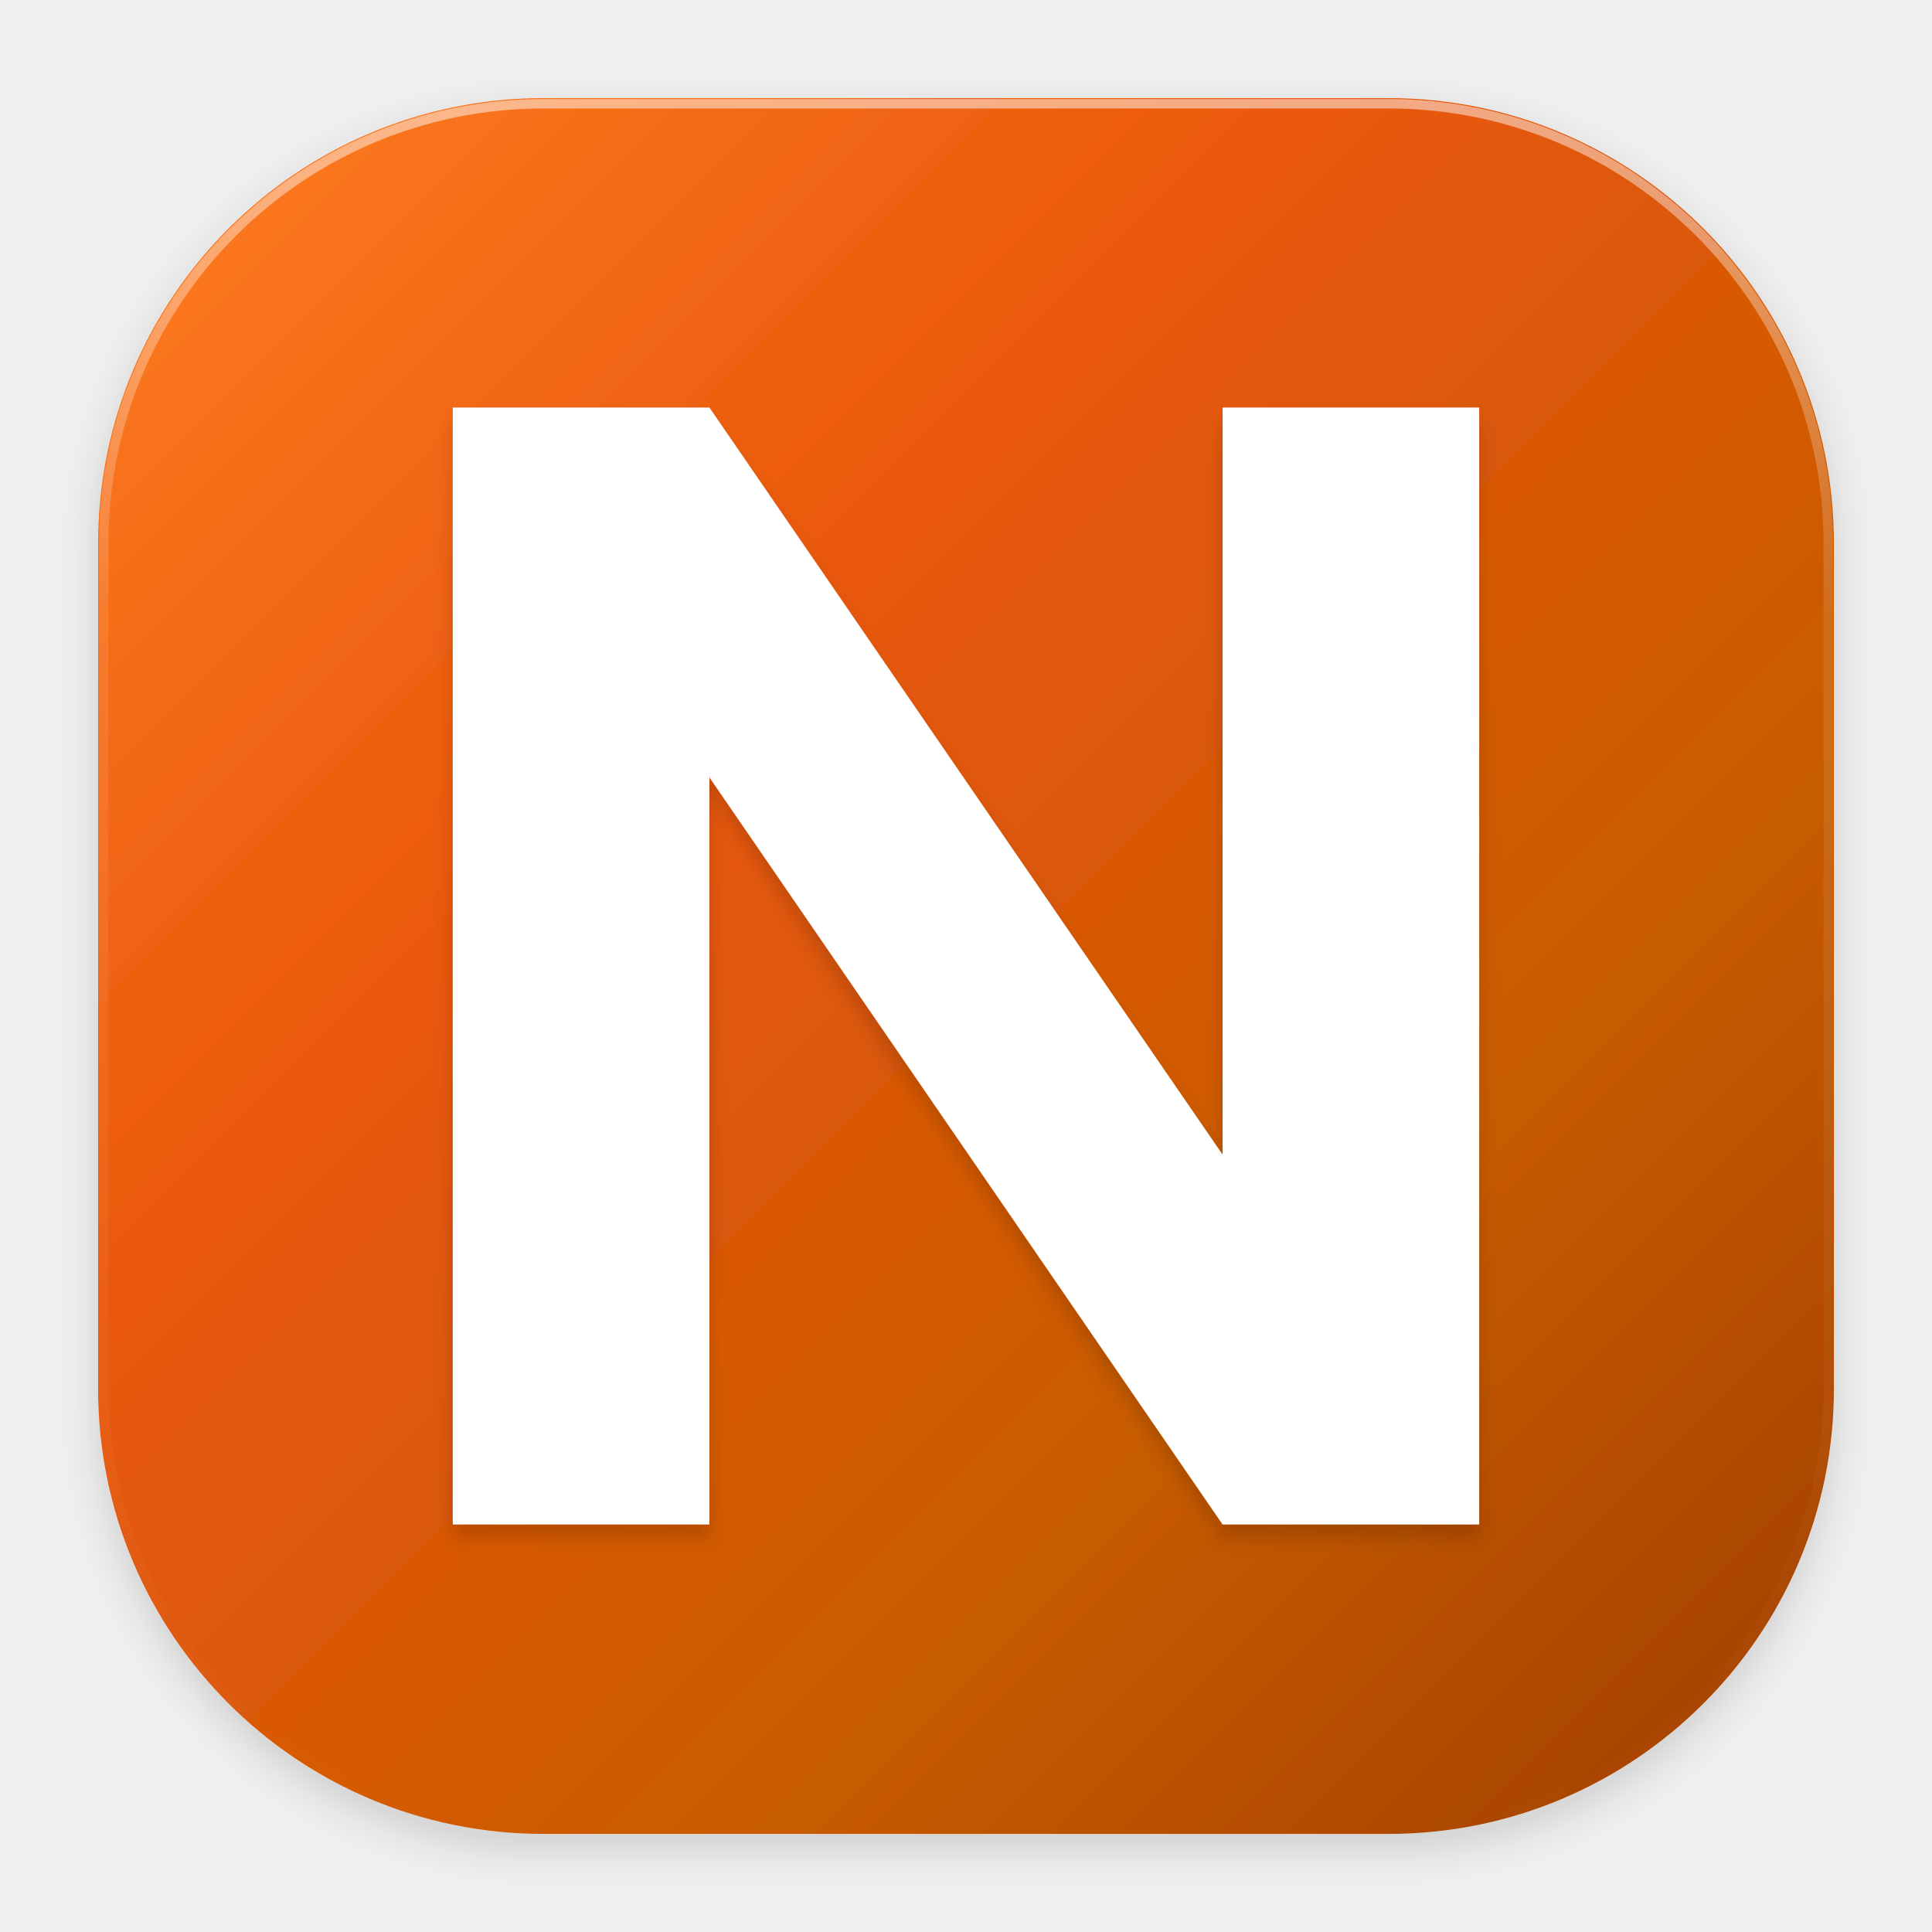
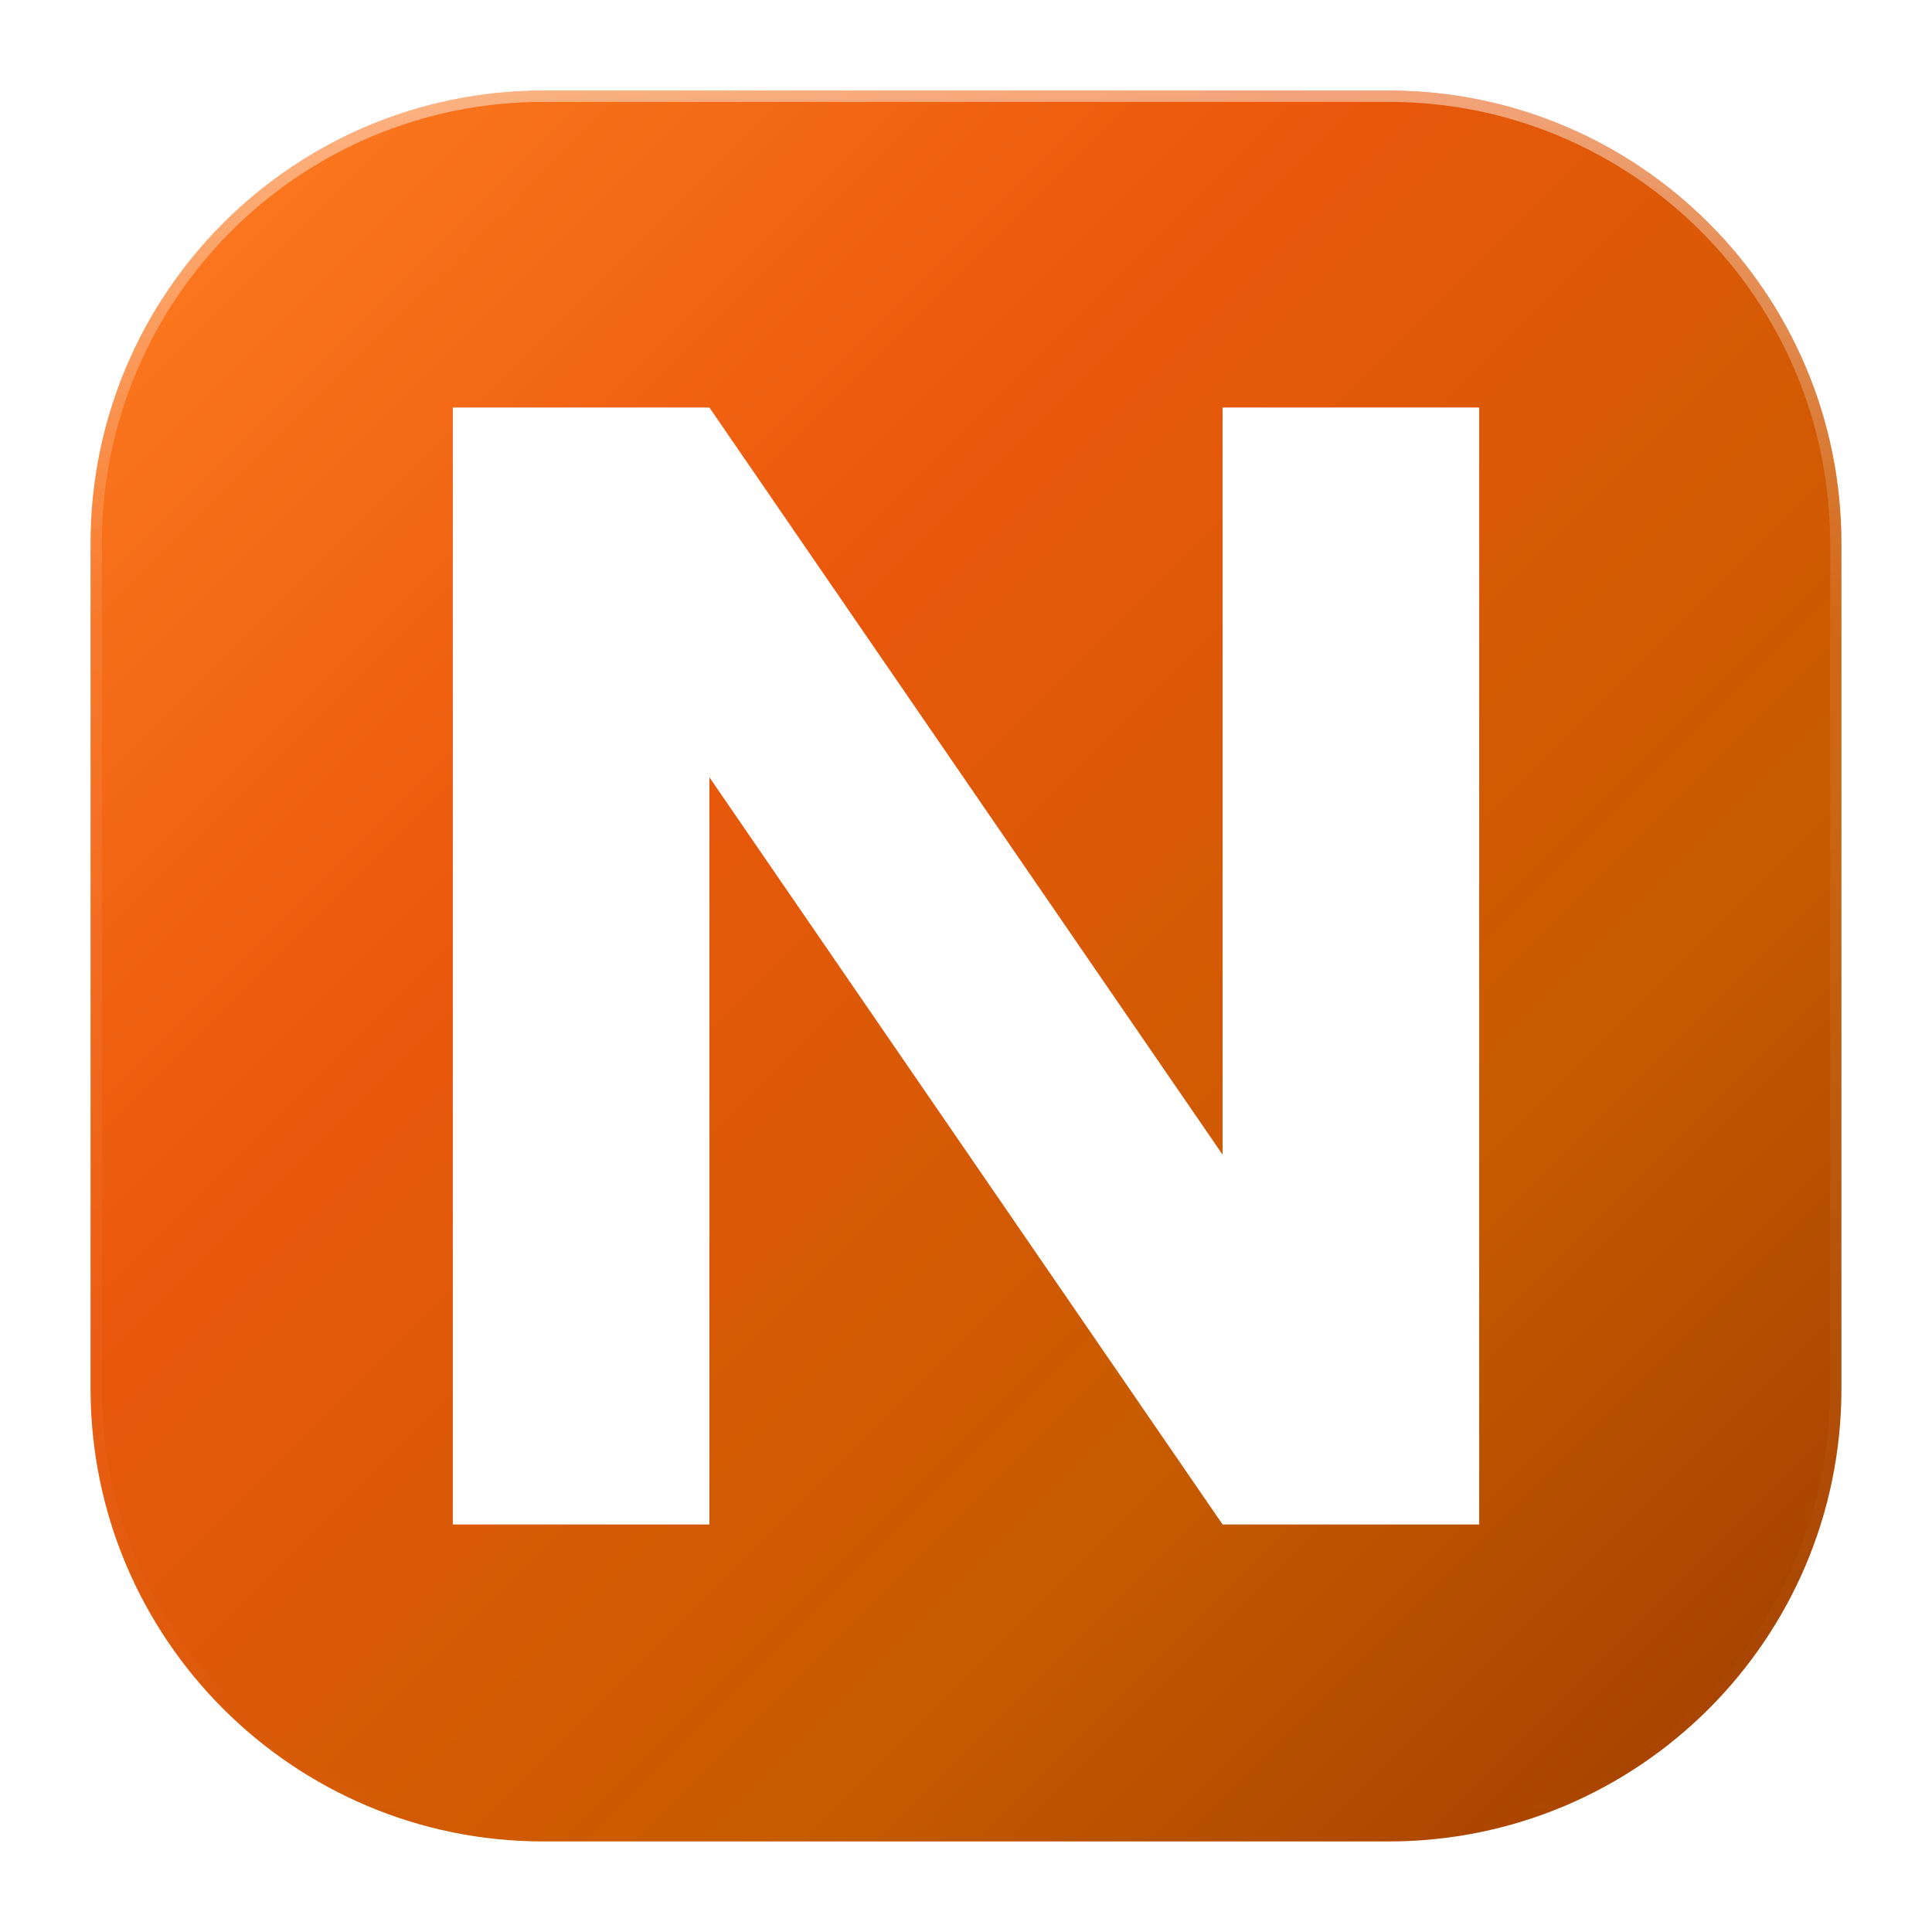
<svg xmlns="http://www.w3.org/2000/svg" width="512" height="512" viewBox="0 0 512 512">
  <defs>
    <linearGradient id="nopalouMaskableGrad" x1="0%" y1="0%" x2="100%" y2="100%">
      <stop offset="0%" stop-color="#FF7E22" />
      <stop offset="35%" stop-color="#EA580C" />
      <stop offset="70%" stop-color="#C75B00" />
      <stop offset="100%" stop-color="#9E3C00" />
    </linearGradient>
    <linearGradient id="sheenMaskable" x1="0%" y1="0%" x2="0%" y2="100%">
-       <stop offset="0%" stop-color="#FFFFFF" stop-opacity="0.5" />
-       <stop offset="30%" stop-color="#FFFFFF" stop-opacity="0.10" />
+       <stop offset="0%" stop-color="#FFFFFF" stop-opacity="0.45" />
+       <stop offset="30%" stop-color="#FFFFFF" stop-opacity="0.08" />
      <stop offset="100%" stop-color="#FFFFFF" stop-opacity="0.0" />
    </linearGradient>
-     <filter id="softShadowMaskable" x="-15%" y="-10%" width="130%" height="130%">
-       <feDropShadow dx="0" dy="16" stdDeviation="20" flood-color="#8A3400" flood-opacity="0.32" />
-       <feDropShadow dx="0" dy="4" stdDeviation="6" flood-color="#000000" flood-opacity="0.15" />
-     </filter>
-     <filter id="maskableSymbolDepth" x="-10%" y="-10%" width="120%" height="125%">
-       <feDropShadow dx="0" dy="3.5" stdDeviation="2.5" flood-color="#000000" flood-opacity="0.16" />
-     </filter>
  </defs>
-   <g filter="url(#softShadowMaskable)">
-     <rect x="26" y="26" width="460" height="460" rx="118" fill="url(#nopalouMaskableGrad)" />
-   </g>
-   <rect x="27.5" y="27.5" width="457" height="457" rx="116.5" fill="none" stroke="url(#sheenMaskable)" stroke-width="2.5" />
-   <g filter="url(#maskableSymbolDepth)">
-     <path fill-rule="evenodd" d="M120 108h272v296H120Z M324 108H188l136 198Z M188 404h136L188 206Z" fill="#FFFFFF" />
-   </g>
+   <rect width="512" height="512" fill="#FFFFFF" />
+   <rect x="24" y="24" width="464" height="464" rx="120" fill="url(#nopalouMaskableGrad)" />
+   <rect x="25.5" y="25.5" width="461" height="461" rx="118.5" fill="none" stroke="url(#sheenMaskable)" stroke-width="3" />
+   <path fill-rule="evenodd" d="M120 108h272v296H120Z M324 108H188l136 198Z M188 404h136L188 206Z" fill="#FFFFFF" />
</svg>
